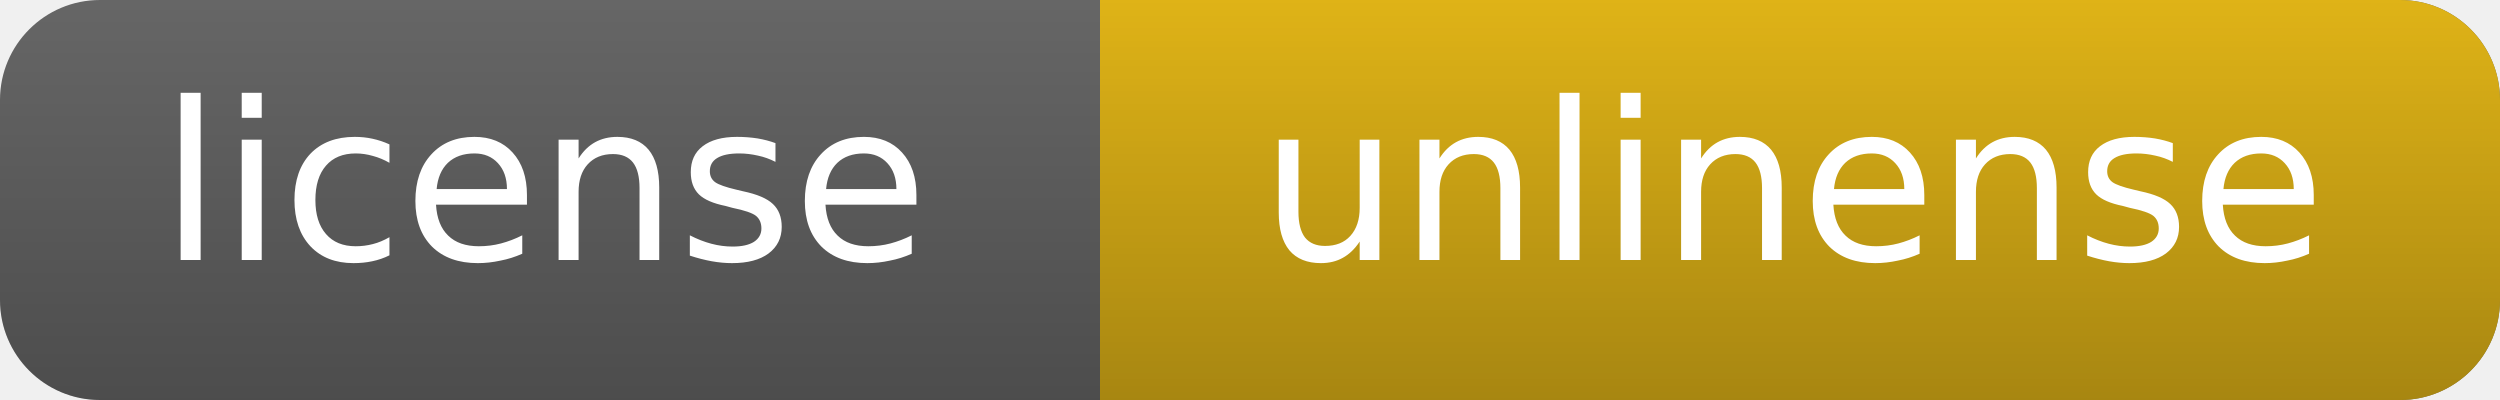
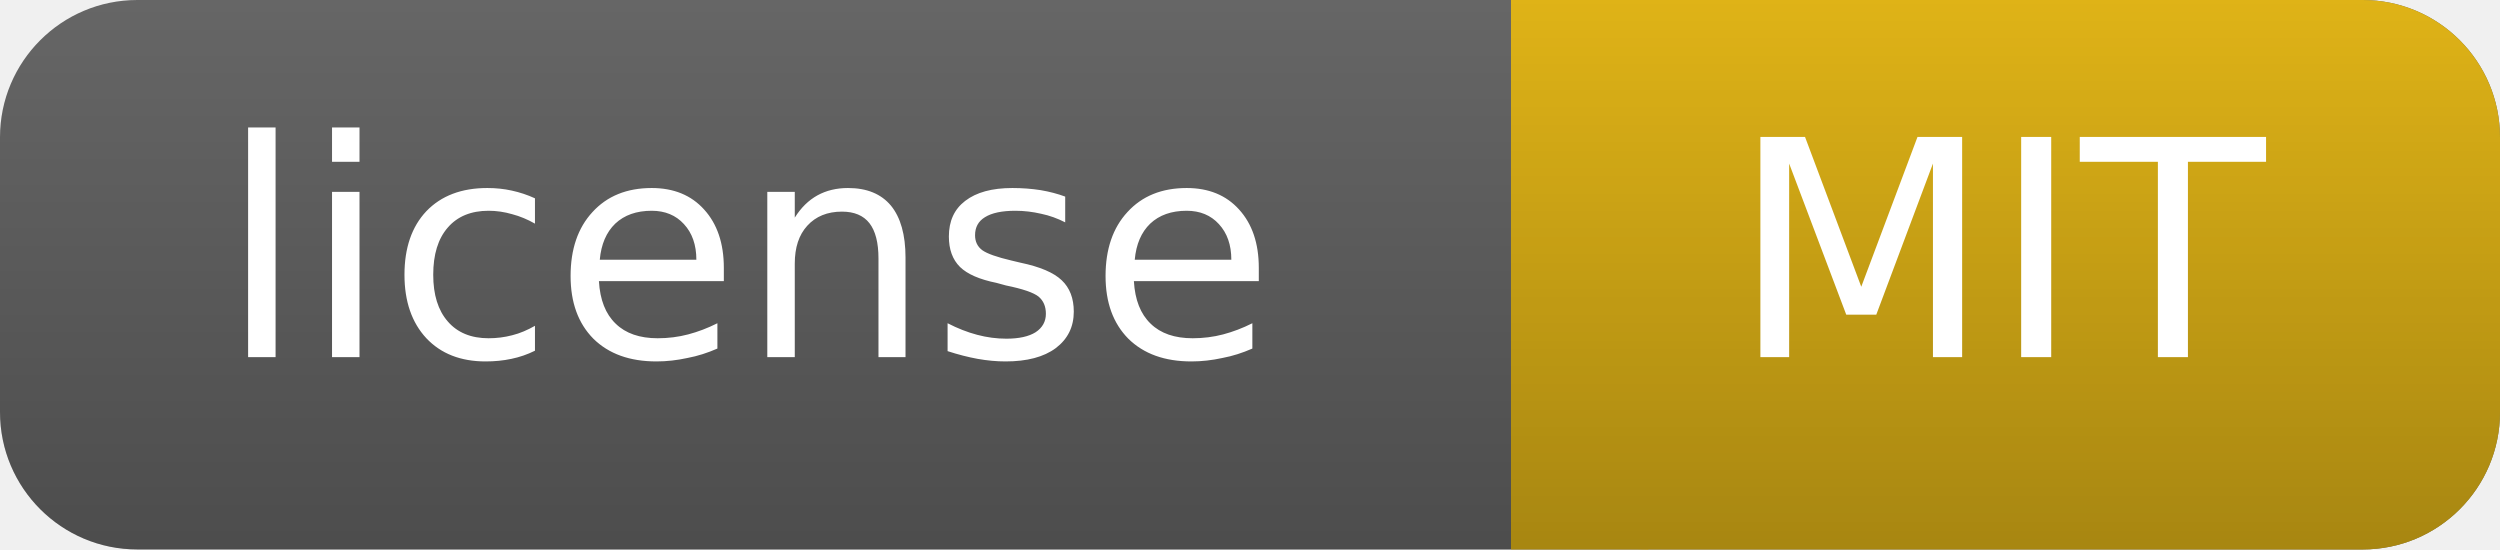
- <svg xmlns="http://www.w3.org/2000/svg" width="125" height="20">
+ <svg xmlns="http://www.w3.org/2000/svg" width="91" height="20">
  <style type="text/css">


		text {
			font-family: Dejavu Sans,Verdana,Geneva,sans-serif;
			font-size: 11px;
			fill: white;
		}

</style>
  <linearGradient id="gradient" x1="0%" y1="0%" x2="0%" y2="100%">
    <stop offset="0%" stop-color="#000" stop-opacity="0.00" />
    <stop offset="100%" stop-color="#000" stop-opacity="0.25" />
    <stop offset="100%" stop-color="#000" stop-opacity="1.00" />
  </linearGradient>
-   <rect x="0" y="0" width="125" height="20" rx="5" ry="5" style="fill:#666" />
-   <rect x="55" y="0" width="70" height="20" rx="5" ry="5" style="fill:#dfb317" />
+   <rect x="0" y="0" width="91" height="20" rx="5" ry="5" style="fill:#666" />
+   <rect x="55" y="0" width="36" height="20" rx="5" ry="5" style="fill:#dfb317" />
  <rect x="55" y="0" width="5" height="20" style="fill:#dfb317" />
-   <rect x="0" y="0" width="125" height="20" rx="5" ry="5" style="fill:url(#gradient)" />
+   <rect x="0" y="0" width="91" height="20" rx="5" ry="5" style="fill:url(#gradient)" />
  <text x="8" y="13">license</text>
-   <text x="63" y="13">unlinense</text>
+   <text x="63" y="13">MIT</text>
</svg>
